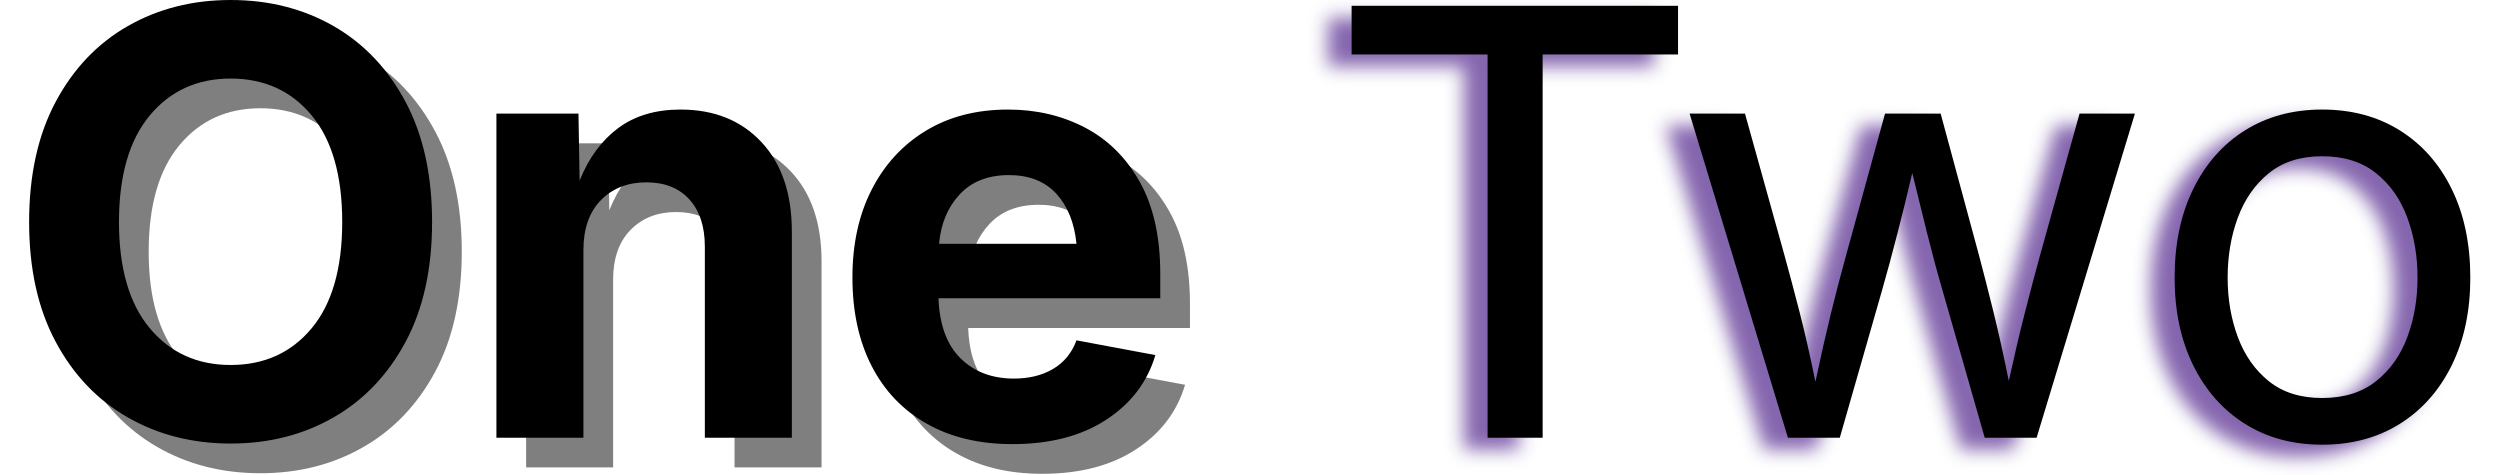
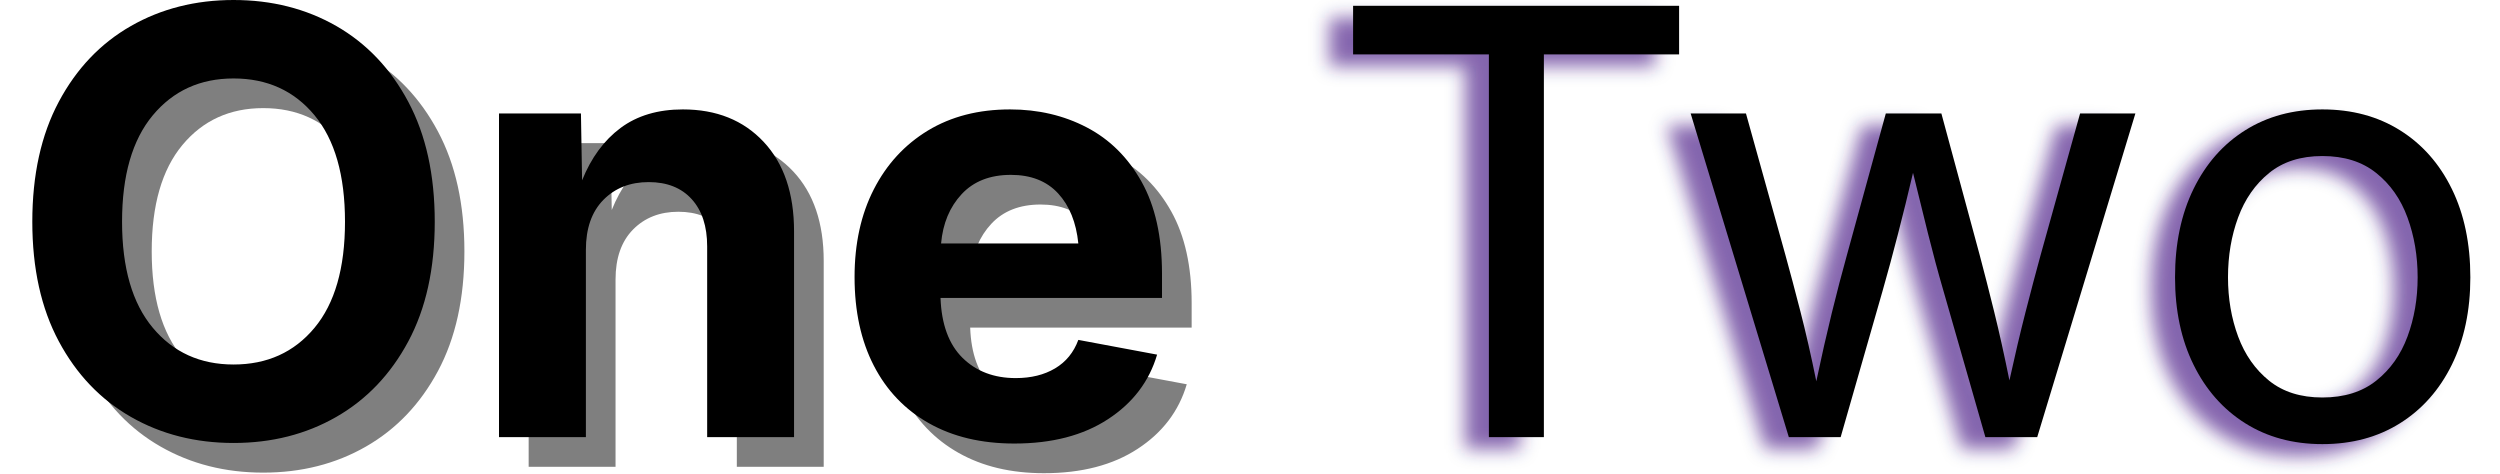
- <svg xmlns="http://www.w3.org/2000/svg" width="479.89" height="91.06" viewBox="0 0 479.89 91.06" overflow="visible">
+ <svg xmlns="http://www.w3.org/2000/svg" width="480.51" height="91.06" viewBox="0 0 480.51 91.06" overflow="visible">
  <defs>
-     <filter id="fitfull-shadow-blur-1_71" x="-50%" y="-50%" width="200%" height="200%">
+     <filter id="fitfull-shadow-blur-1_71" x="-200%" y="-200%" width="500%" height="500%">
      <feGaussianBlur stdDeviation="1.71" />
    </filter>
  </defs>
-   <g transform="translate(0.36, -26.38)">
+   <g transform="translate(0.98, -26.38)">
    <g transform="translate(5.70, 5.70)">
      <path d="M43.91 111.52Q32.94 111.52 24.18 106.51Q15.41 101.5 10.32 91.98Q5.23 82.47 5.23 69Q5.23 55.48 10.32 45.94Q15.41 36.39 24.18 31.38Q32.94 26.38 43.91 26.38Q54.92 26.38 63.66 31.38Q72.4 36.39 77.49 45.94Q82.58 55.48 82.58 69Q82.58 82.52 77.49 92.01Q72.4 101.5 63.66 106.51Q54.92 111.52 43.91 111.52ZM43.91 96.44Q53.59 96.44 59.46 89.4Q65.33 82.36 65.33 69Q65.33 55.59 59.46 48.52Q53.59 41.46 43.91 41.46Q34.28 41.46 28.38 48.55Q22.48 55.65 22.48 69Q22.48 82.3 28.38 89.37Q34.28 96.44 43.91 96.44ZM111.63 74.4L111.63 110.4L94.93 110.4L94.93 48.19L110.68 48.19L110.9 61.04Q113.52 54.53 118.3 50.97Q123.09 47.41 130.27 47.41Q139.95 47.41 145.79 53.64Q151.64 59.88 151.64 70.84L151.64 110.4L134.94 110.4L134.94 73.73Q134.94 67.94 131.97 64.66Q128.99 61.38 123.7 61.38Q118.36 61.38 114.99 64.8Q111.63 68.22 111.63 74.4ZM193.98 111.63Q184.47 111.63 177.57 107.73Q170.67 103.84 166.97 96.66Q163.27 89.48 163.27 79.63Q163.27 70 166.97 62.77Q170.67 55.54 177.37 51.47Q184.08 47.41 193.15 47.41Q201.27 47.41 207.89 50.86Q214.52 54.31 218.44 61.32Q222.36 68.33 222.36 78.96L222.36 83.64L179.79 83.64Q180.07 91.26 184.02 95.16Q187.97 99.05 194.26 99.05Q198.66 99.05 201.8 97.19Q204.95 95.32 206.28 91.71L221.42 94.54Q219.14 102.28 211.98 106.95Q204.83 111.63 193.98 111.63ZM179.9 73.18L206.28 73.18Q205.67 67.11 202.39 63.55Q199.1 59.99 193.32 59.99Q187.31 59.99 183.86 63.69Q180.41 67.39 179.9 73.18Z" fill="rgba(0,0,0,0.5)" />
    </g>
    <path d="M43.91 111.52Q32.94 111.52 24.18 106.51Q15.41 101.5 10.32 91.98Q5.23 82.47 5.23 69Q5.23 55.48 10.32 45.94Q15.41 36.39 24.18 31.38Q32.94 26.38 43.91 26.38Q54.92 26.38 63.66 31.38Q72.4 36.39 77.49 45.94Q82.58 55.48 82.58 69Q82.58 82.52 77.49 92.01Q72.4 101.5 63.66 106.51Q54.92 111.52 43.91 111.52ZM43.91 96.44Q53.59 96.44 59.46 89.4Q65.33 82.36 65.33 69Q65.33 55.59 59.46 48.52Q53.59 41.46 43.91 41.46Q34.28 41.46 28.38 48.55Q22.48 55.65 22.48 69Q22.48 82.3 28.38 89.37Q34.28 96.44 43.91 96.44ZM111.63 74.4L111.63 110.4L94.93 110.4L94.93 48.19L110.68 48.19L110.9 61.04Q113.52 54.53 118.3 50.97Q123.09 47.41 130.27 47.41Q139.95 47.41 145.79 53.64Q151.64 59.88 151.64 70.84L151.64 110.4L134.94 110.4L134.94 73.73Q134.94 67.94 131.97 64.66Q128.99 61.38 123.7 61.38Q118.36 61.38 114.99 64.8Q111.63 68.22 111.63 74.4ZM193.98 111.63Q184.47 111.63 177.57 107.73Q170.67 103.84 166.97 96.66Q163.27 89.48 163.27 79.63Q163.27 70 166.97 62.77Q170.67 55.54 177.37 51.47Q184.08 47.41 193.15 47.41Q201.27 47.41 207.89 50.86Q214.52 54.31 218.44 61.32Q222.36 68.33 222.36 78.96L222.36 83.64L179.79 83.64Q180.07 91.26 184.02 95.16Q187.97 99.05 194.26 99.05Q198.66 99.05 201.8 97.19Q204.95 95.32 206.28 91.71L221.42 94.54Q219.14 102.28 211.98 106.95Q204.83 111.63 193.98 111.63ZM179.9 73.18L206.28 73.18Q205.67 67.11 202.39 63.55Q199.1 59.99 193.32 59.99Q187.31 59.99 183.86 63.69Q180.41 67.39 179.9 73.18Z" fill="black" />
  </g>
-   <g transform="translate(0.36, -26.38)">
+   <g transform="translate(0.98, -26.38)">
    <g transform="translate(-4.56, 2.28)" filter="url(#fitfull-shadow-blur-1_71)">
      <path d="M259.09 36.84L259.09 27.49L321.75 27.49L321.75 36.84L295.76 36.84L295.76 110.4L285.19 110.4L285.19 36.84ZM342.84 110.4L323.97 48.19L334.6 48.19L342.17 75.35Q343.51 80.19 345.06 86.22Q346.62 92.26 348.12 99.66Q349.63 92.54 351.1 86.53Q352.58 80.52 354.02 75.35L361.48 48.19L372.16 48.19L379.51 75.35Q380.84 80.35 382.32 86.34Q383.79 92.32 385.24 99.5Q386.8 92.37 388.33 86.39Q389.86 80.41 391.25 75.35L398.82 48.19L409.45 48.19L390.58 110.4L380.62 110.4L372.55 82.25Q370.99 76.9 369.58 71.23Q368.16 65.55 366.71 59.6Q365.32 65.55 363.84 71.28Q362.37 77.01 360.87 82.25L352.8 110.4ZM445.39 111.74Q436.94 111.74 430.56 107.73Q424.19 103.72 420.63 96.49Q417.07 89.26 417.07 79.69Q417.07 69.95 420.63 62.69Q424.19 55.42 430.56 51.42Q436.94 47.41 445.39 47.41Q453.91 47.41 460.31 51.42Q466.71 55.42 470.27 62.69Q473.83 69.95 473.83 79.69Q473.83 89.26 470.27 96.49Q466.71 103.72 460.31 107.73Q453.91 111.74 445.39 111.74ZM445.39 102.78Q451.68 102.78 455.74 99.55Q459.81 96.32 461.75 91.07Q463.7 85.81 463.7 79.69Q463.7 73.51 461.75 68.19Q459.81 62.88 455.74 59.63Q451.68 56.37 445.39 56.37Q439.16 56.37 435.15 59.63Q431.15 62.88 429.2 68.17Q427.25 73.45 427.25 79.69Q427.25 85.81 429.2 91.07Q431.15 96.32 435.15 99.55Q439.16 102.78 445.39 102.78Z" fill="rgba(50,0,120,0.6)" />
    </g>
    <path d="M259.09 36.84L259.09 27.49L321.75 27.49L321.75 36.84L295.76 36.84L295.76 110.4L285.19 110.4L285.19 36.84ZM342.84 110.4L323.97 48.19L334.6 48.19L342.17 75.35Q343.51 80.19 345.06 86.22Q346.62 92.26 348.12 99.66Q349.63 92.54 351.1 86.53Q352.58 80.52 354.02 75.35L361.48 48.19L372.16 48.19L379.51 75.35Q380.84 80.35 382.32 86.34Q383.79 92.32 385.24 99.5Q386.8 92.37 388.33 86.39Q389.86 80.41 391.25 75.35L398.82 48.19L409.45 48.19L390.58 110.4L380.62 110.4L372.55 82.25Q370.99 76.9 369.58 71.23Q368.16 65.55 366.71 59.6Q365.32 65.55 363.84 71.28Q362.37 77.01 360.87 82.25L352.8 110.4ZM445.39 111.74Q436.94 111.74 430.56 107.73Q424.19 103.72 420.63 96.49Q417.07 89.26 417.07 79.69Q417.07 69.95 420.63 62.69Q424.19 55.42 430.56 51.42Q436.94 47.41 445.39 47.41Q453.91 47.41 460.31 51.42Q466.71 55.42 470.27 62.69Q473.83 69.95 473.83 79.69Q473.83 89.26 470.27 96.49Q466.71 103.72 460.31 107.73Q453.91 111.74 445.39 111.74ZM445.39 102.78Q451.68 102.78 455.74 99.55Q459.81 96.32 461.75 91.07Q463.7 85.81 463.7 79.69Q463.7 73.51 461.75 68.19Q459.81 62.88 455.74 59.63Q451.68 56.37 445.39 56.37Q439.16 56.37 435.15 59.63Q431.15 62.88 429.2 68.17Q427.25 73.45 427.25 79.69Q427.25 85.81 429.2 91.07Q431.15 96.32 435.15 99.55Q439.16 102.78 445.39 102.78Z" fill="black" />
  </g>
</svg>
